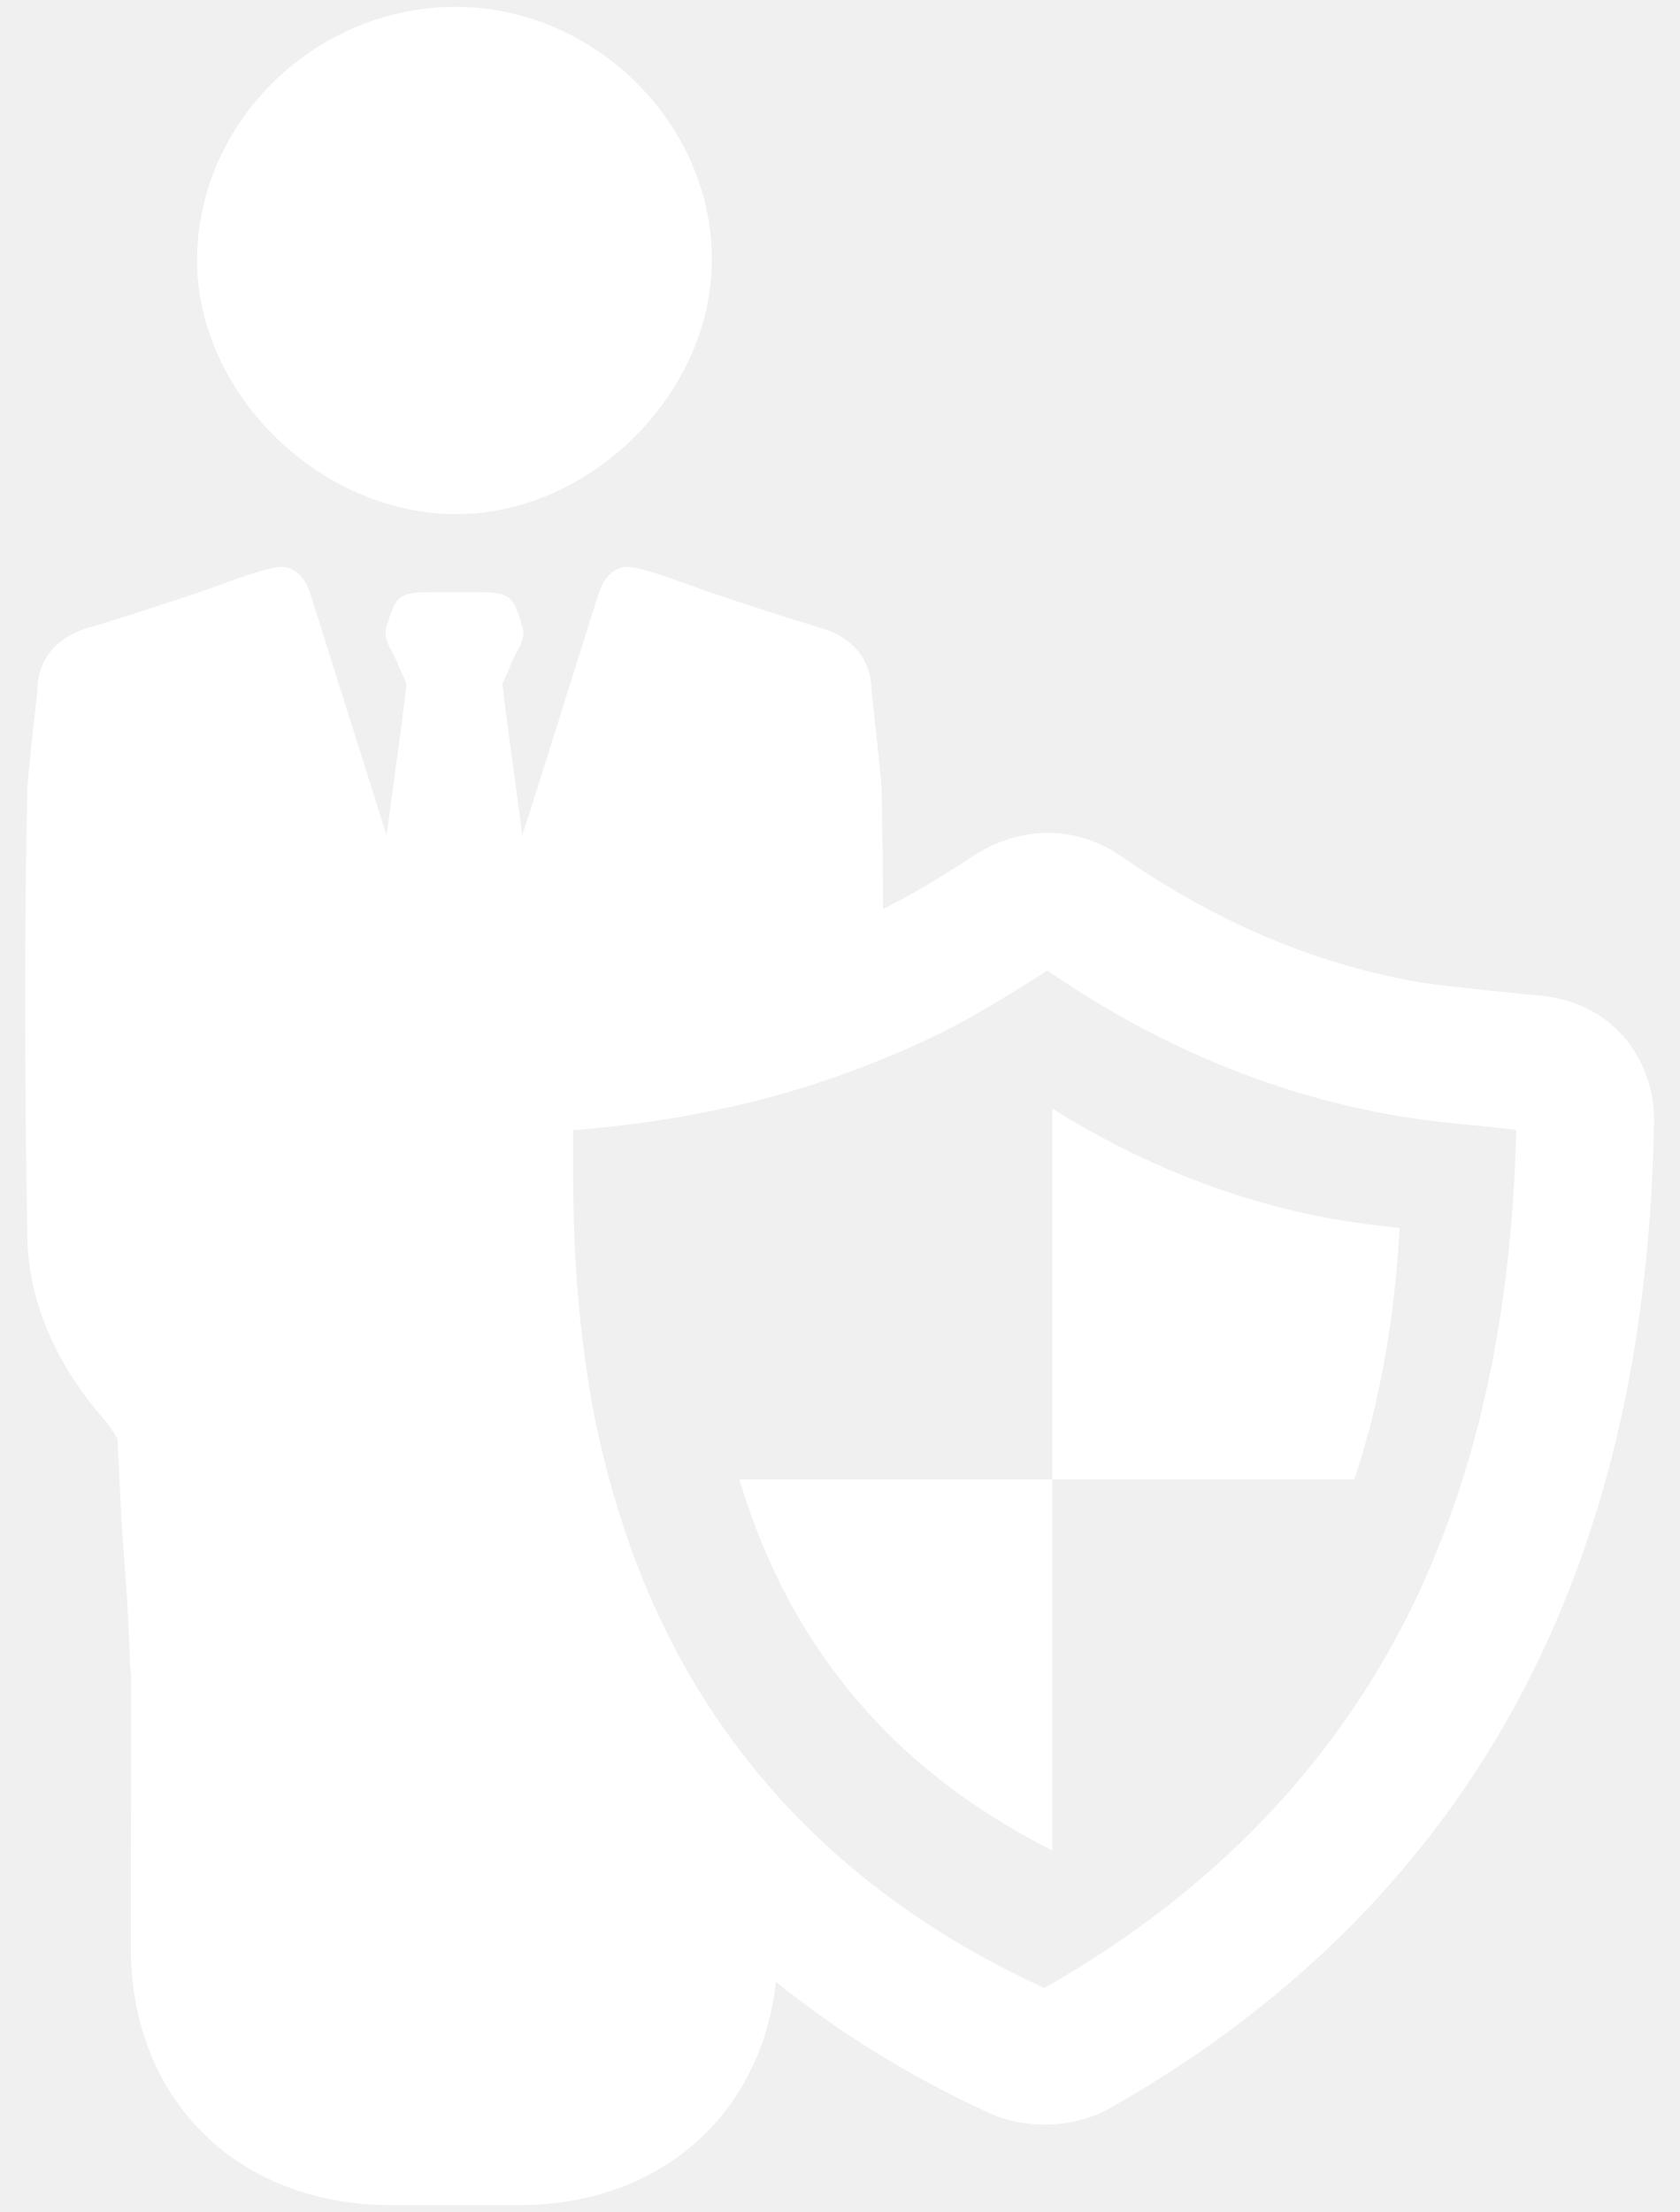
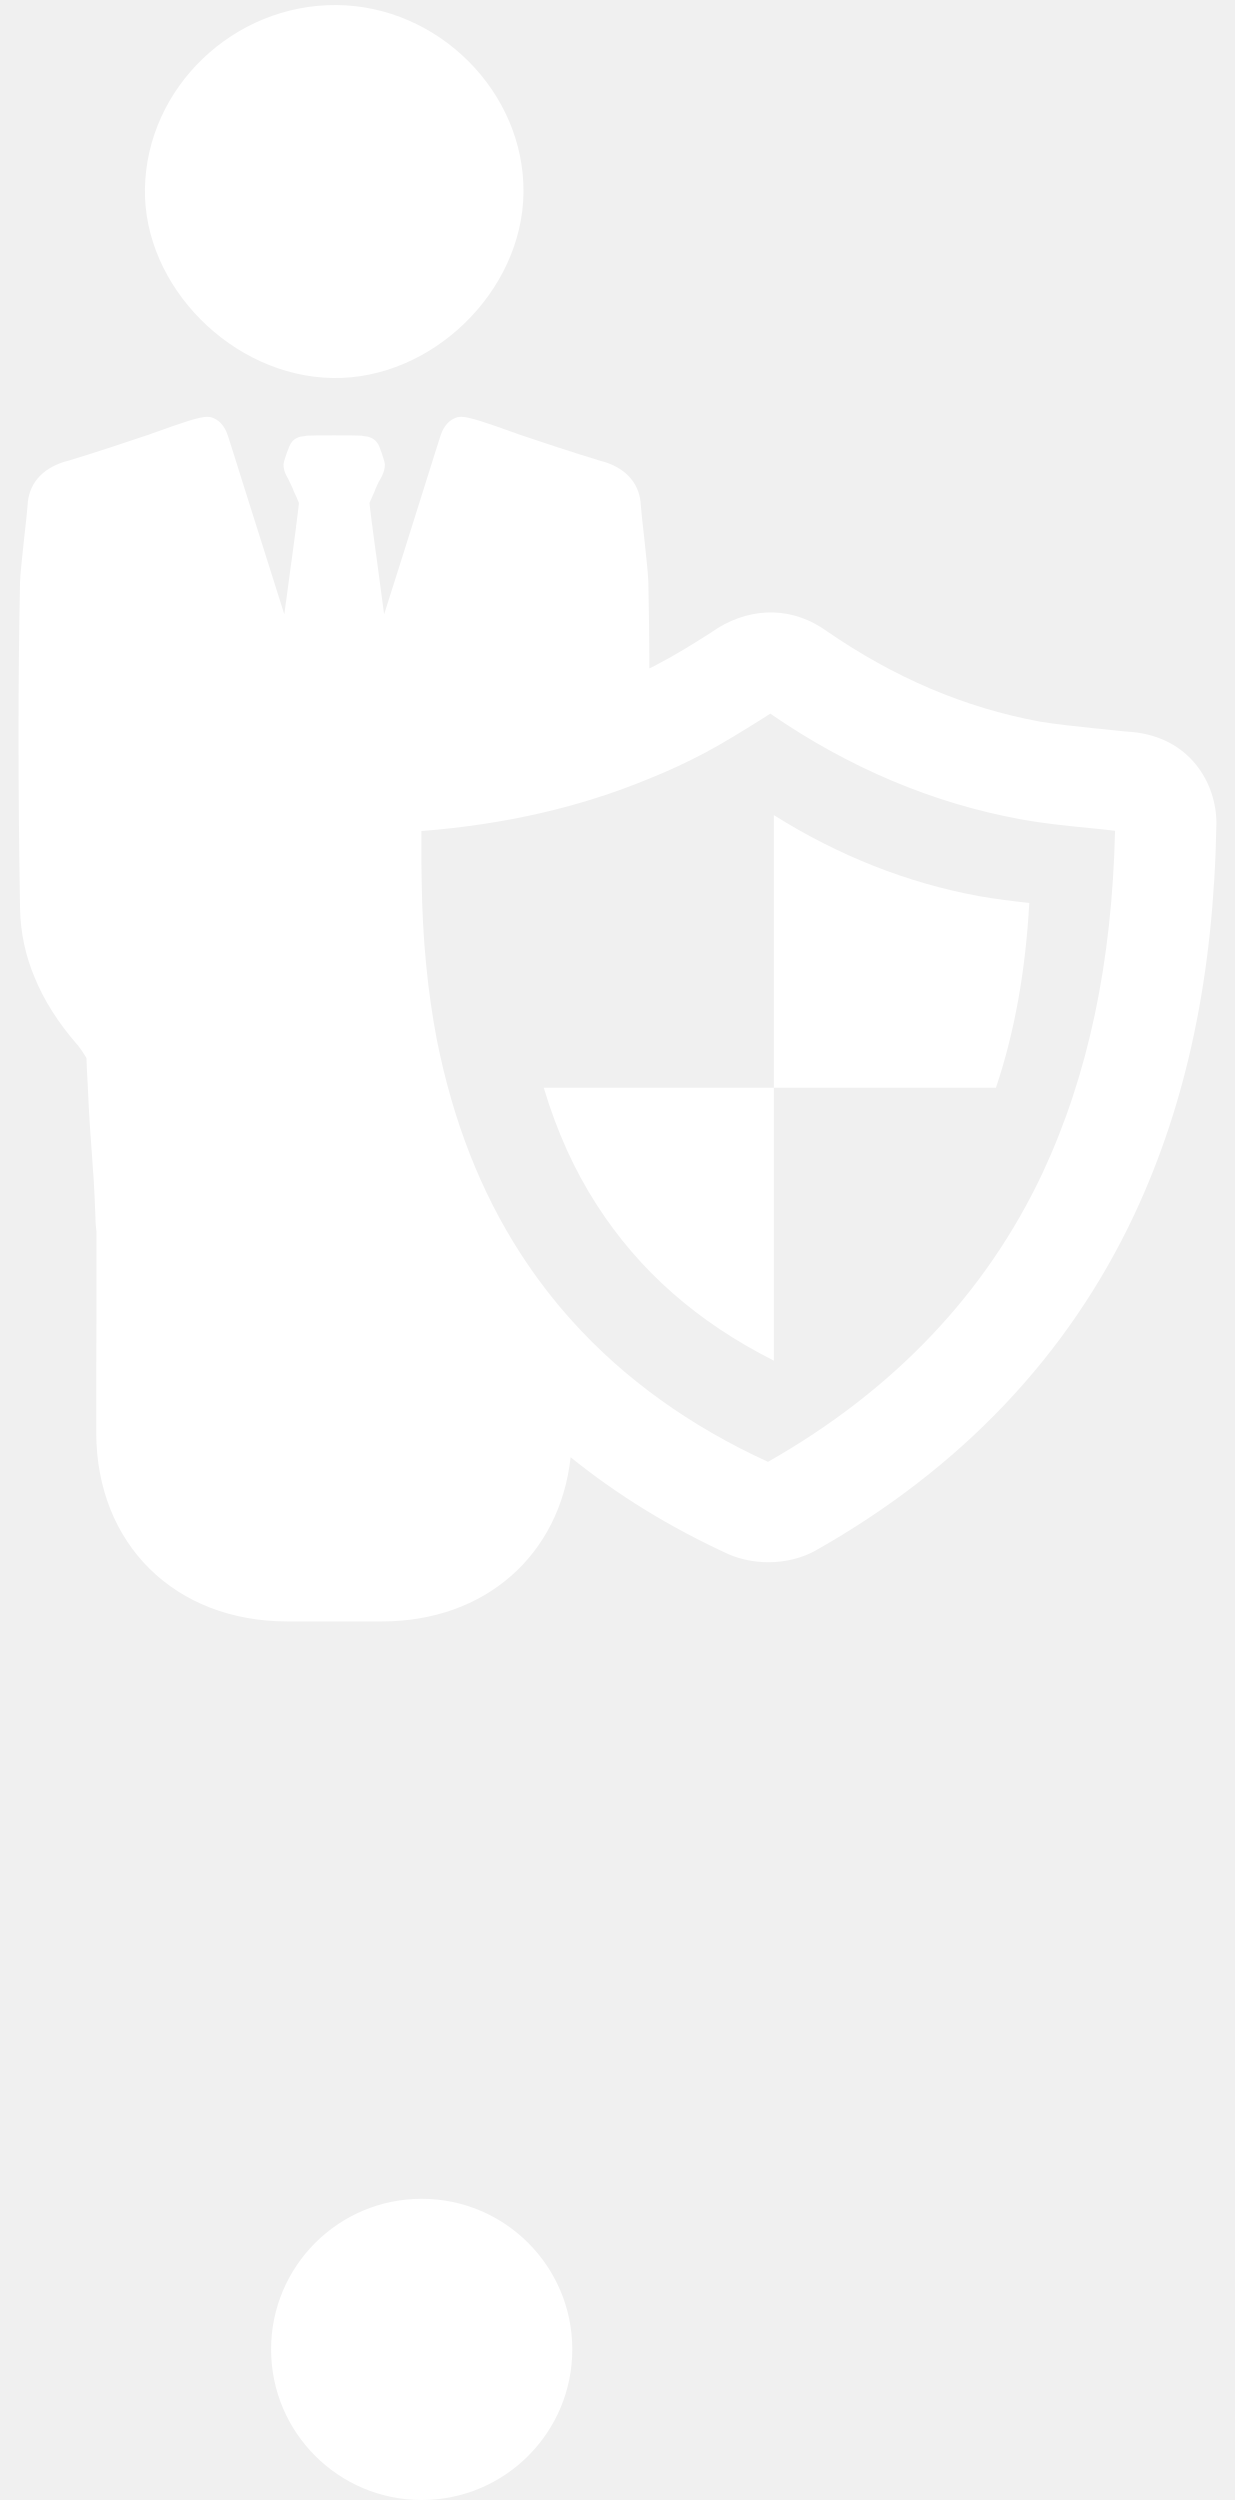
- <svg xmlns="http://www.w3.org/2000/svg" width="41px" height="54px" viewBox="0 0 41 54" version="1.1">
+ <svg xmlns="http://www.w3.org/2000/svg" width="41px" height="83px" viewBox="0 0 41 83" version="1.1">
  <defs />
  <g id="Page-1" stroke="none" stroke-width="1" fill="none" fill-rule="evenodd">
    <g id="Home_page:-State_Active" transform="translate(-897, -2777)" fill="#FFFFFF">
      <g id="Manage_Your_Risk" transform="translate(897, 2777)">
        <path d="M17.38,6.391 C17.346,9.68 14.334,12.608 11.039,12.55 C7.712,12.492 4.755,9.506 4.812,6.264 C4.87,2.909 7.753,0.145 11.167,0.168 C14.553,0.191 17.413,3.054 17.38,6.391 Z" id="Shape" />
        <path d="M37.575,24.301 C37.413,24.292 37.259,24.276 37.105,24.259 C36.943,24.242 36.772,24.225 36.627,24.208 L36.276,24.174 C35.653,24.107 35.064,24.048 34.508,23.955 C32.014,23.491 29.699,22.504 27.444,20.951 C26.368,20.175 25.036,20.116 23.831,20.85 L23.592,21.01 C23.011,21.381 22.413,21.753 21.824,22.056 C21.739,22.107 21.653,22.149 21.559,22.191 C21.559,21.196 21.542,20.234 21.525,19.297 C21.516,19.036 21.448,18.437 21.388,17.855 C21.337,17.399 21.286,16.96 21.277,16.8 C21.252,16.083 20.816,15.568 20.056,15.332 L19.928,15.298 C19.014,15.02 18.1,14.716 17.246,14.429 C17.177,14.404 17.066,14.361 16.938,14.319 C16.238,14.066 15.589,13.838 15.315,13.838 L15.204,13.847 C14.794,13.956 14.666,14.345 14.623,14.471 C14.598,14.539 14.341,15.366 14.008,16.42 C13.598,17.728 13.077,19.382 12.753,20.394 L12.368,17.526 C12.368,17.483 12.36,17.433 12.351,17.407 L12.309,17.061 C12.291,16.884 12.274,16.758 12.266,16.699 C12.326,16.555 12.385,16.429 12.445,16.294 L12.462,16.243 C12.496,16.159 12.539,16.074 12.573,15.998 L12.633,15.897 C12.701,15.771 12.778,15.619 12.778,15.416 C12.778,15.332 12.59,14.766 12.539,14.724 C12.437,14.564 12.3,14.522 12.206,14.496 L12.086,14.48 C12.027,14.463 11.984,14.463 11.967,14.463 C11.83,14.454 11.506,14.454 11.096,14.454 C10.686,14.454 10.361,14.454 10.241,14.463 C10.216,14.463 10.165,14.463 10.105,14.48 L9.977,14.496 C9.891,14.522 9.763,14.564 9.678,14.691 C9.601,14.766 9.413,15.332 9.413,15.416 C9.413,15.619 9.49,15.771 9.558,15.88 L9.618,16.007 C9.652,16.074 9.695,16.159 9.729,16.243 L9.746,16.294 C9.814,16.429 9.866,16.555 9.925,16.699 C9.917,16.758 9.908,16.884 9.883,17.061 L9.84,17.399 C9.831,17.433 9.823,17.483 9.831,17.492 L9.439,20.394 C9.123,19.382 8.593,17.728 8.183,16.42 C7.85,15.366 7.594,14.539 7.568,14.471 C7.525,14.345 7.397,13.956 6.987,13.847 L6.876,13.838 C6.603,13.838 5.954,14.066 5.253,14.319 C5.125,14.361 5.014,14.404 4.946,14.429 C4.091,14.716 3.178,15.02 2.264,15.298 L2.135,15.332 C1.375,15.568 0.94,16.083 0.914,16.8 C0.905,16.96 0.854,17.399 0.803,17.855 C0.743,18.437 0.675,19.036 0.666,19.297 C0.598,22.546 0.598,26.115 0.666,30.19 C0.683,30.966 0.846,31.734 1.153,32.46 C1.461,33.211 1.93,33.953 2.554,34.671 C2.58,34.696 2.597,34.713 2.622,34.755 C2.716,34.873 2.793,35 2.87,35.126 C2.879,35.43 2.896,35.725 2.913,36.029 C3.007,38.223 3.101,38.459 3.169,40.433 C3.169,40.602 3.186,40.762 3.203,40.897 L3.203,43.564 C3.195,44.905 3.195,46.238 3.195,47.571 C3.203,51.259 5.8,53.832 9.541,53.832 L12.667,53.832 L12.676,53.832 C16.11,53.832 18.587,51.63 18.945,48.381 C20.491,49.63 22.242,50.71 24.199,51.605 C24.591,51.773 25.044,51.866 25.514,51.866 C26.086,51.866 26.641,51.723 27.077,51.478 C31.903,48.753 35.465,44.998 37.66,40.324 C39.411,36.586 40.3,32.342 40.385,27.33 C40.385,25.997 39.505,24.478 37.575,24.301 Z M34.619,38.931 C32.74,42.931 29.674,46.162 25.497,48.533 C22.9,47.344 20.722,45.774 18.997,43.859 C18.365,43.159 17.792,42.408 17.28,41.615 C15.964,39.573 15.05,37.252 14.504,34.527 C14.196,32.907 14.025,31.177 14,29.271 L13.991,28.663 L13.991,27.591 C16.776,27.372 19.27,26.798 21.568,25.845 C22.2,25.592 22.815,25.305 23.421,24.984 C24.036,24.655 24.634,24.284 25.215,23.921 L25.574,23.693 C28.179,25.491 30.981,26.672 33.902,27.203 C34.688,27.347 35.482,27.423 36.251,27.499 C36.507,27.524 36.755,27.549 37.02,27.583 C36.917,31.962 36.131,35.683 34.619,38.931 Z" id="Shape" />
        <path d="M32.491,29.75 C30.14,29.317 27.847,28.418 25.692,27.063 L25.692,36.112 L33.066,36.112 C33.688,34.257 34.046,32.242 34.173,29.978 C33.632,29.92 33.067,29.852 32.491,29.75 Z" id="Shape" />
        <path d="M19.815,40.006 C21.221,42.191 23.145,43.887 25.692,45.174 L25.692,36.112 L18.052,36.112 C18.49,37.57 19.066,38.845 19.815,40.006 Z" id="Shape" />
+         <ellipse id="Oval-4" cx="14" cy="78" rx="5" ry="5" />
      </g>
    </g>
  </g>
</svg>
